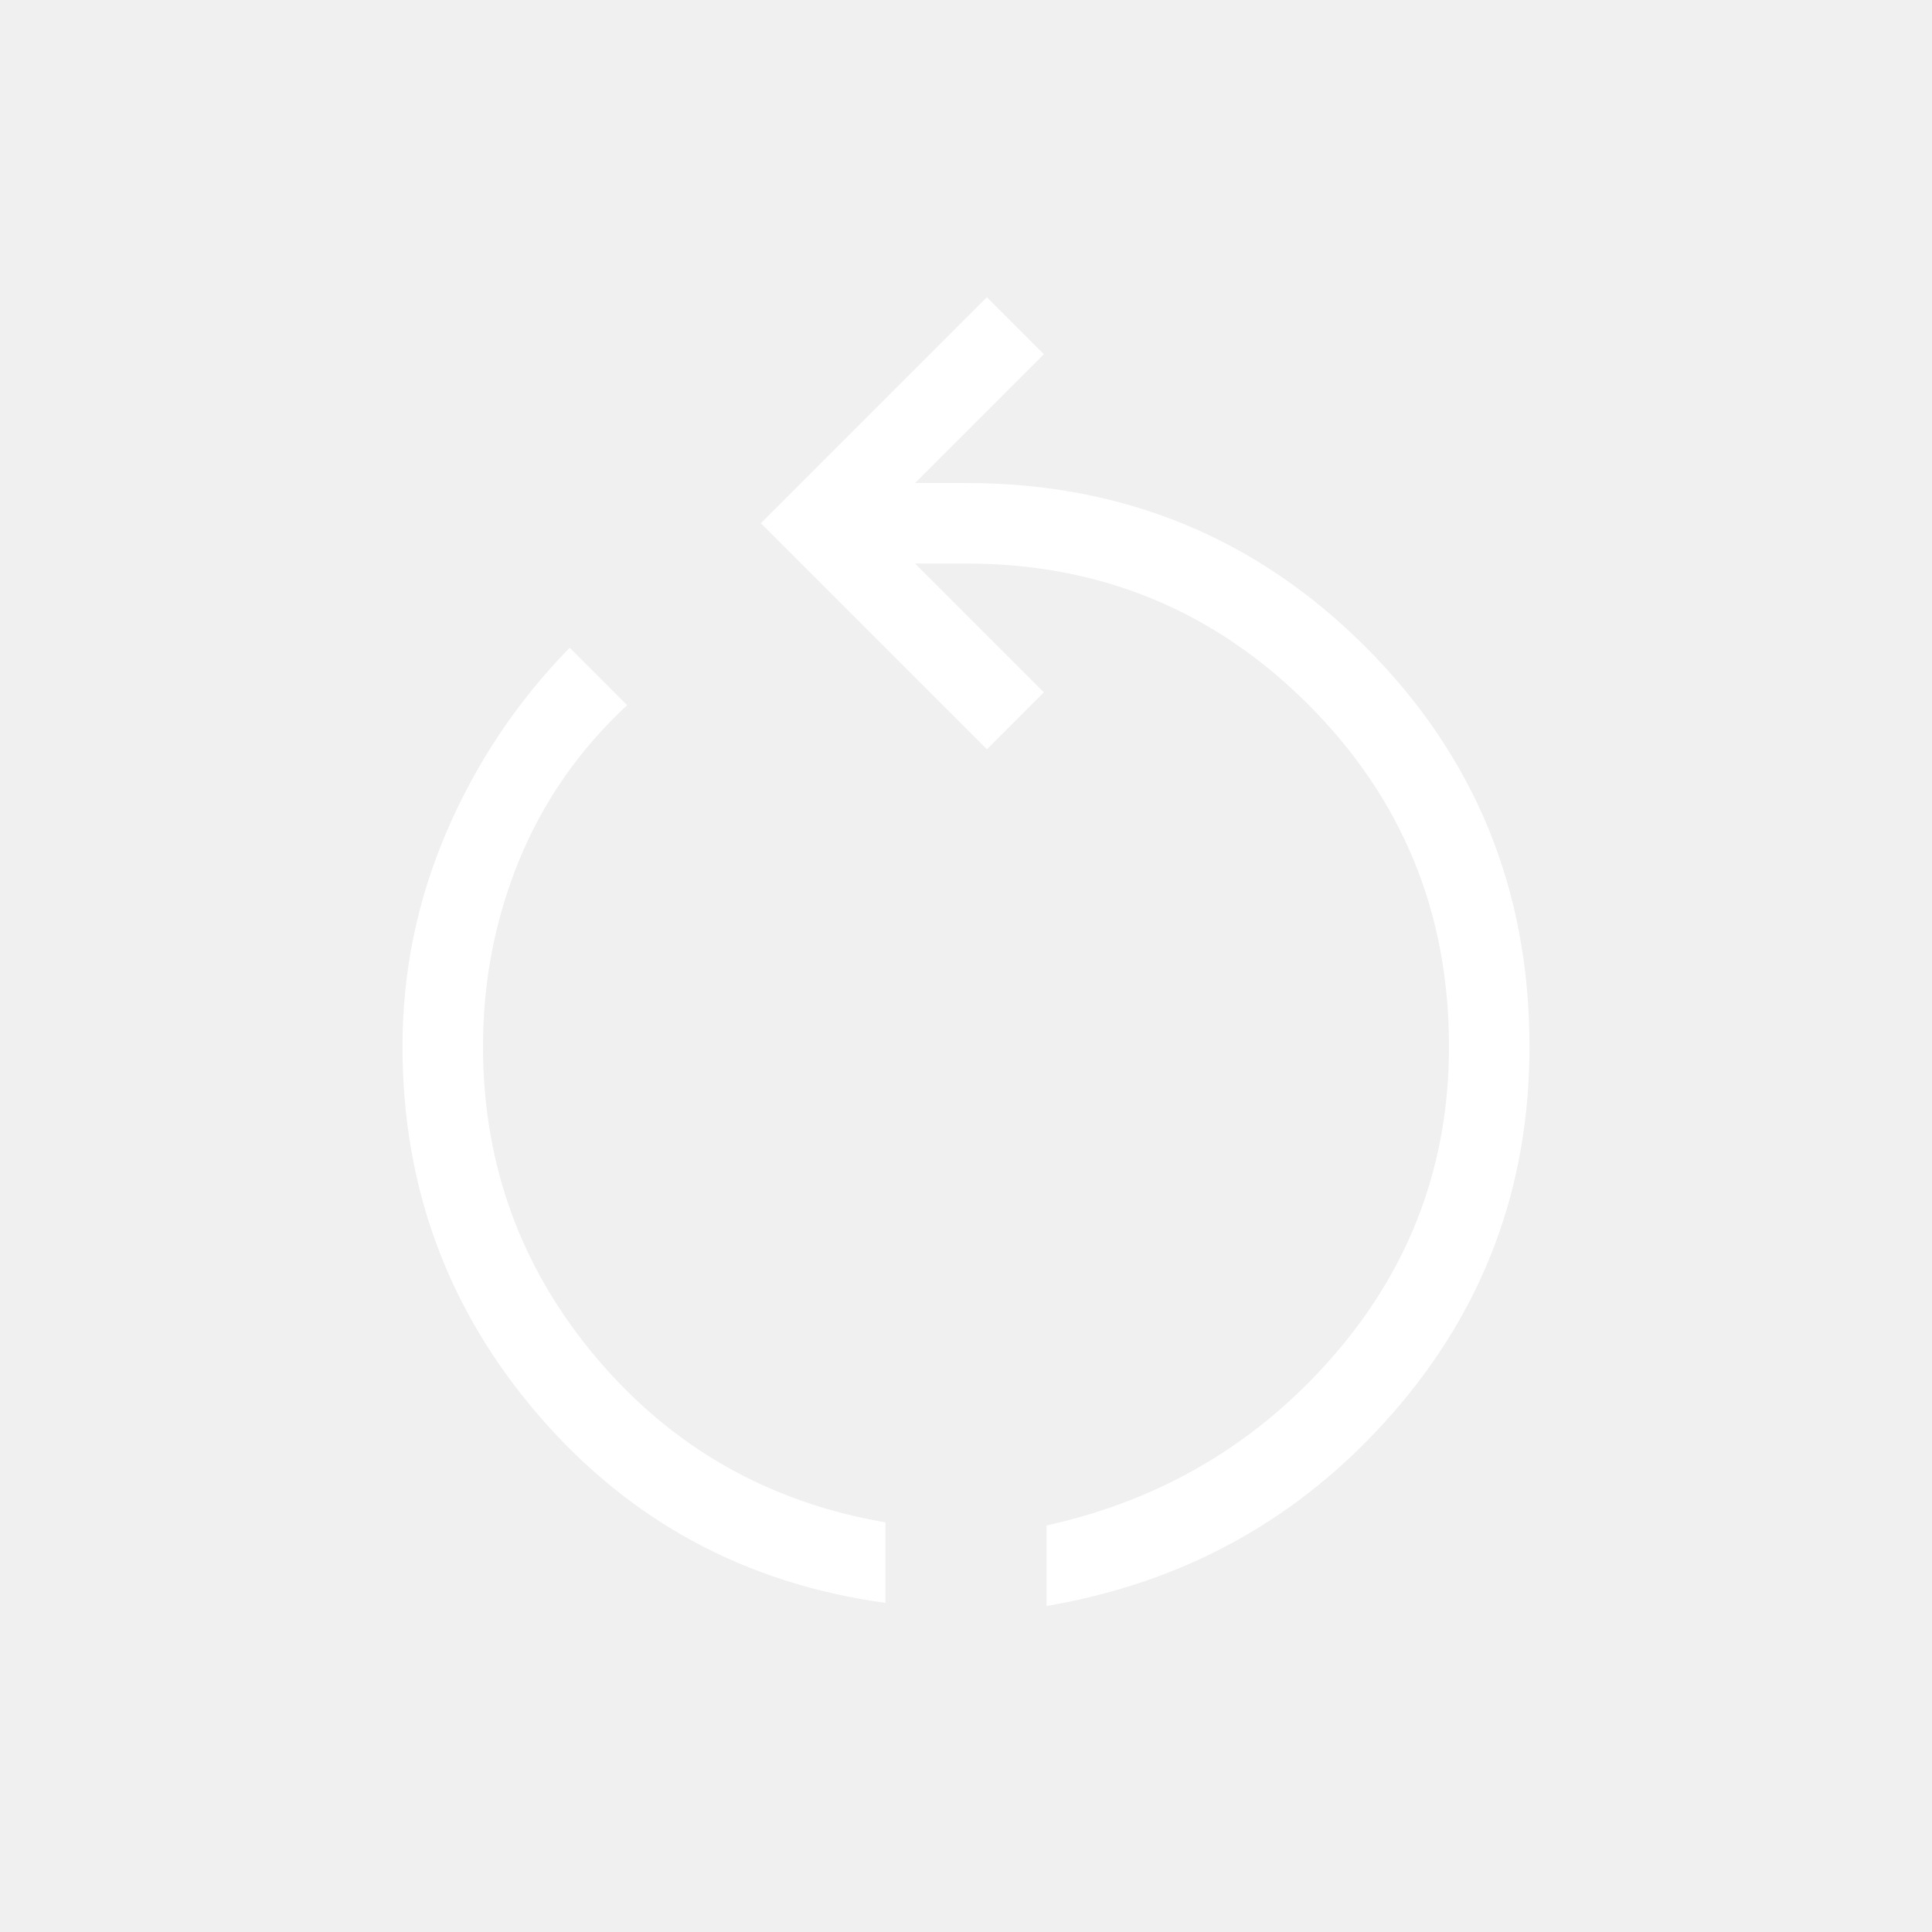
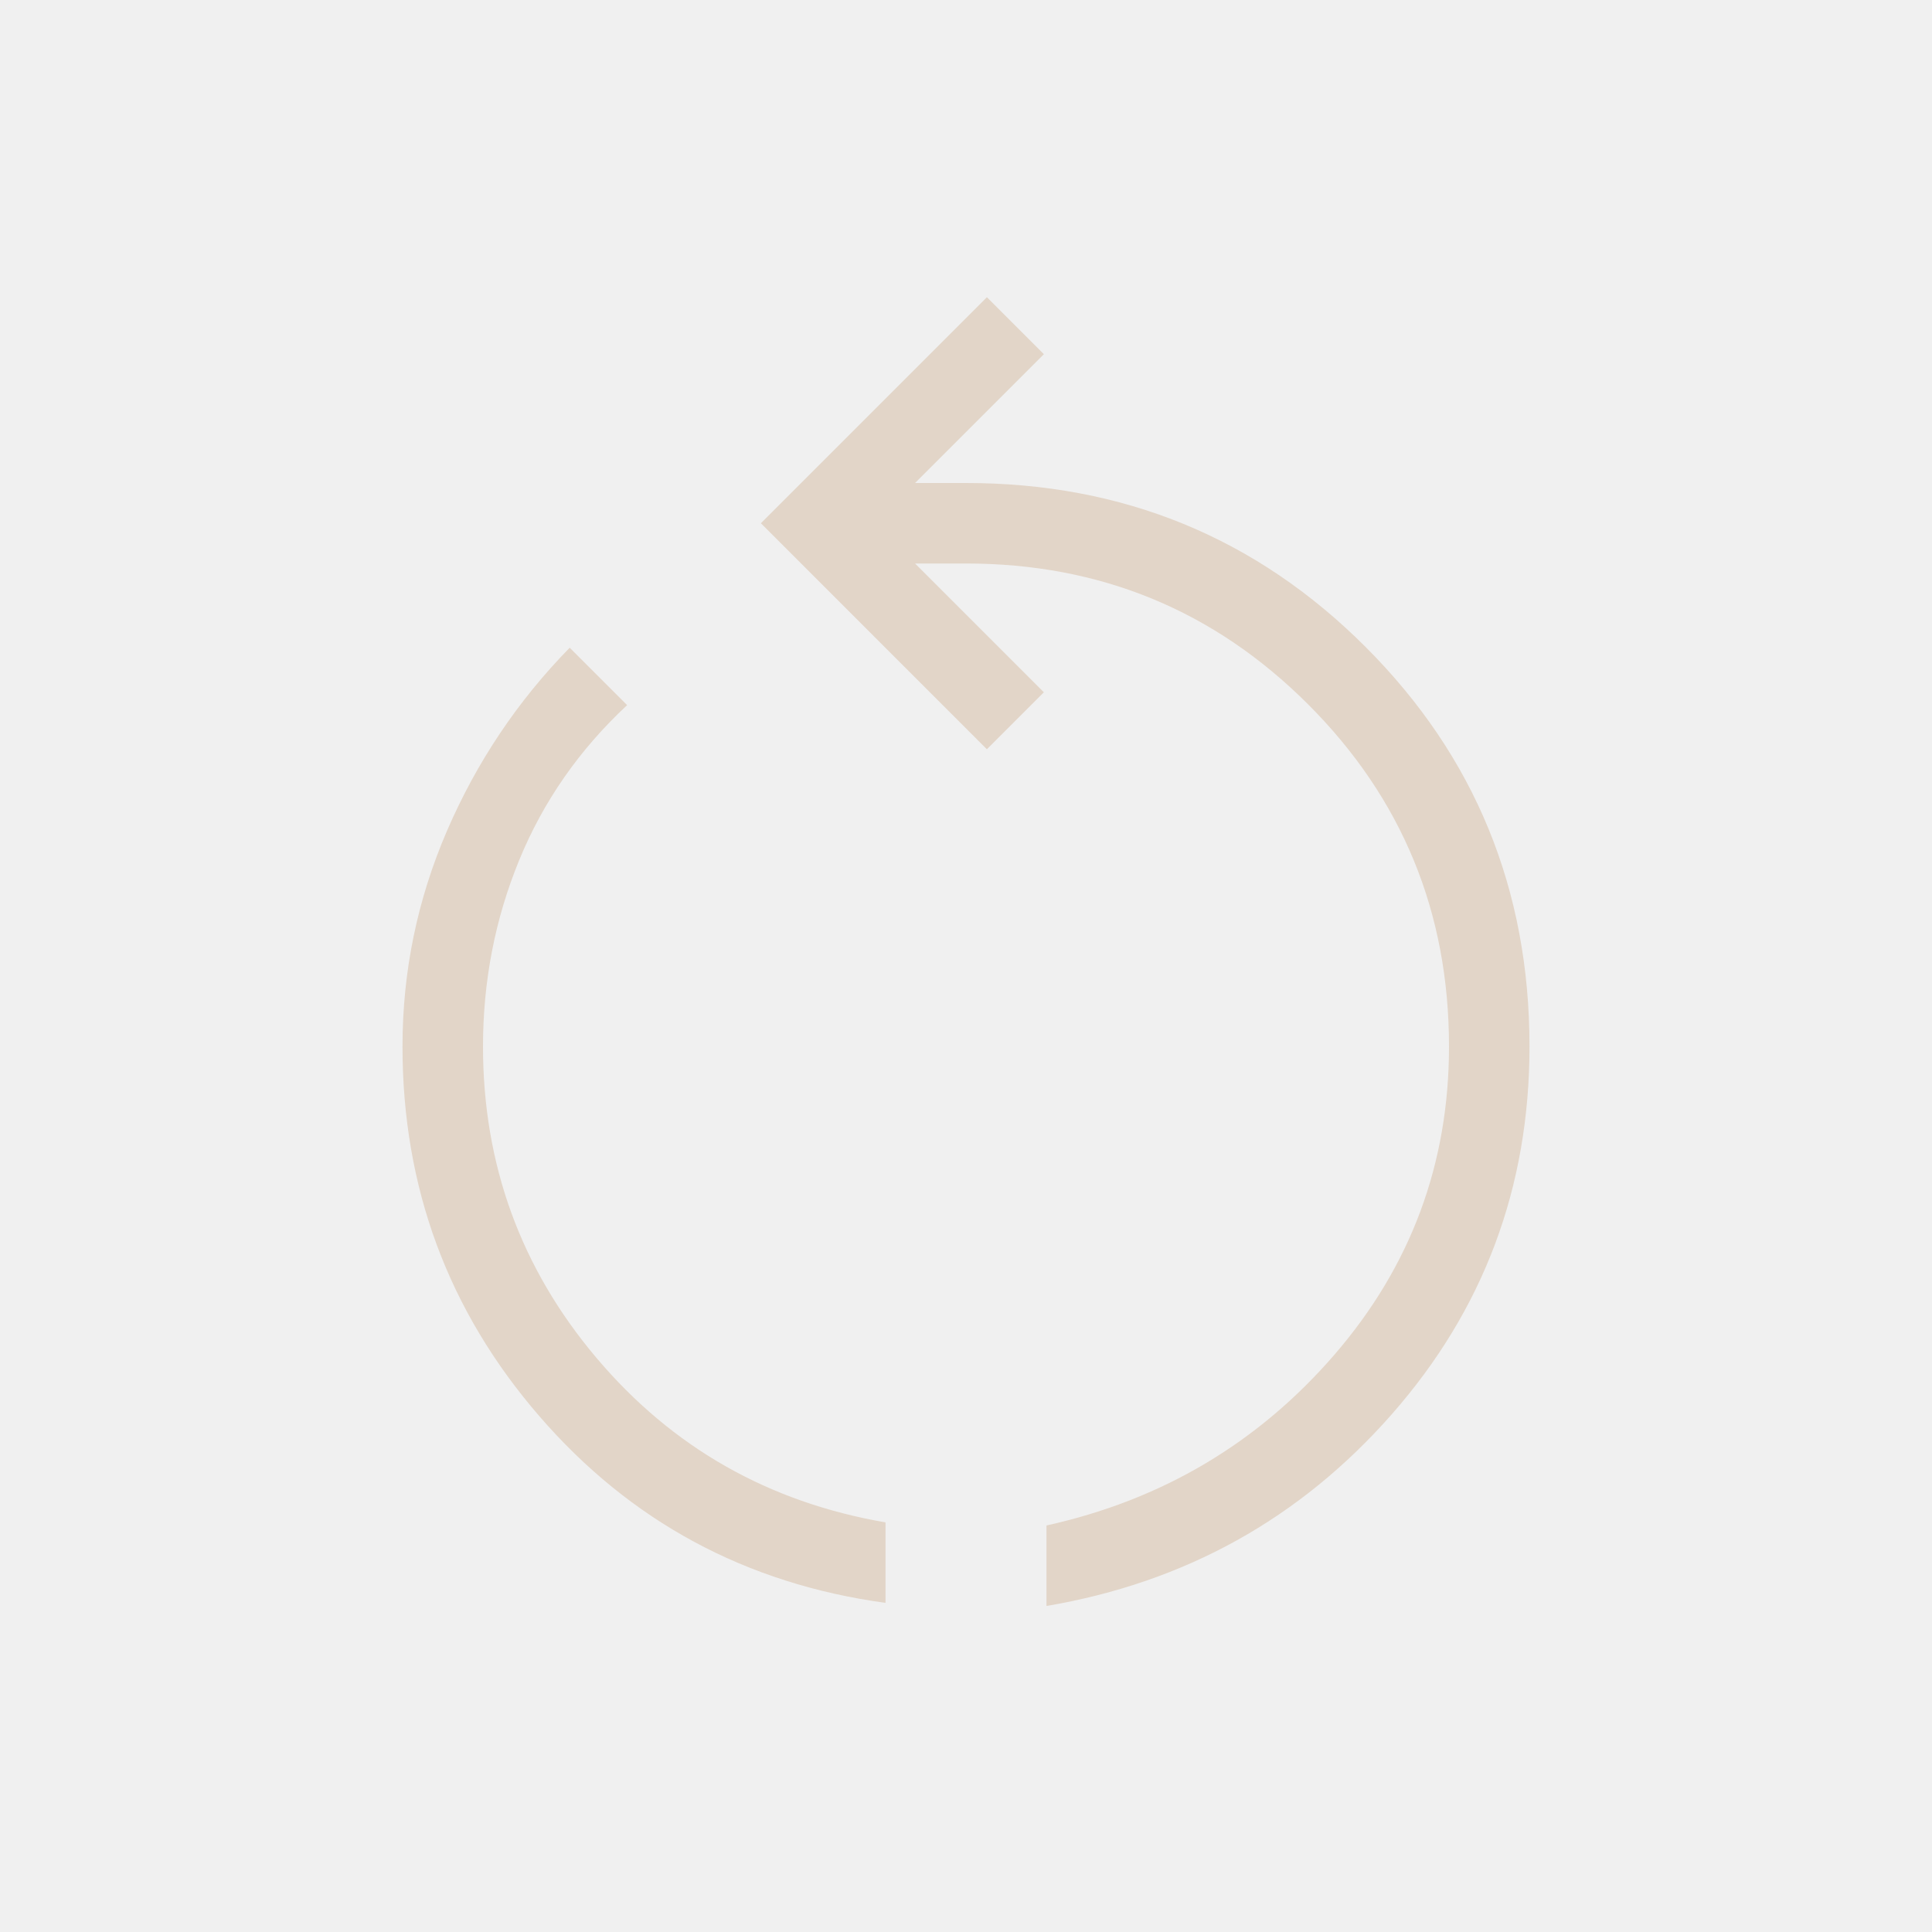
- <svg xmlns="http://www.w3.org/2000/svg" height="24px" viewBox="0 -960 960 960" width="24px" fill="#FFFFFF">
+ <svg xmlns="http://www.w3.org/2000/svg" height="24px" viewBox="0 -960 960 960" width="24px" fill="#e2d5c8">
  <path d="M440-163.54q-104.08-14.23-172.04-92.81Q200-334.92 200-440q0-56 22.15-107.27 22.16-51.27 60.93-90.88l28.54 28.53q-35.7 33.24-53.66 77.08Q240-488.69 240-440q0 88 56.38 154.73 56.39 66.73 143.62 81.73v40Zm80 1.54v-40q86.23-19.08 143.12-84.92Q720-352.77 720-440q0-100-70-170t-170-70h-25.31l64 64-28.31 28.31L378.08-700l112.3-112.31L518.69-784l-64 64H480q117.08 0 198.54 81.46T760-440q0 104.85-68.35 182.65Q623.31-179.54 520-162Z" />
</svg>
